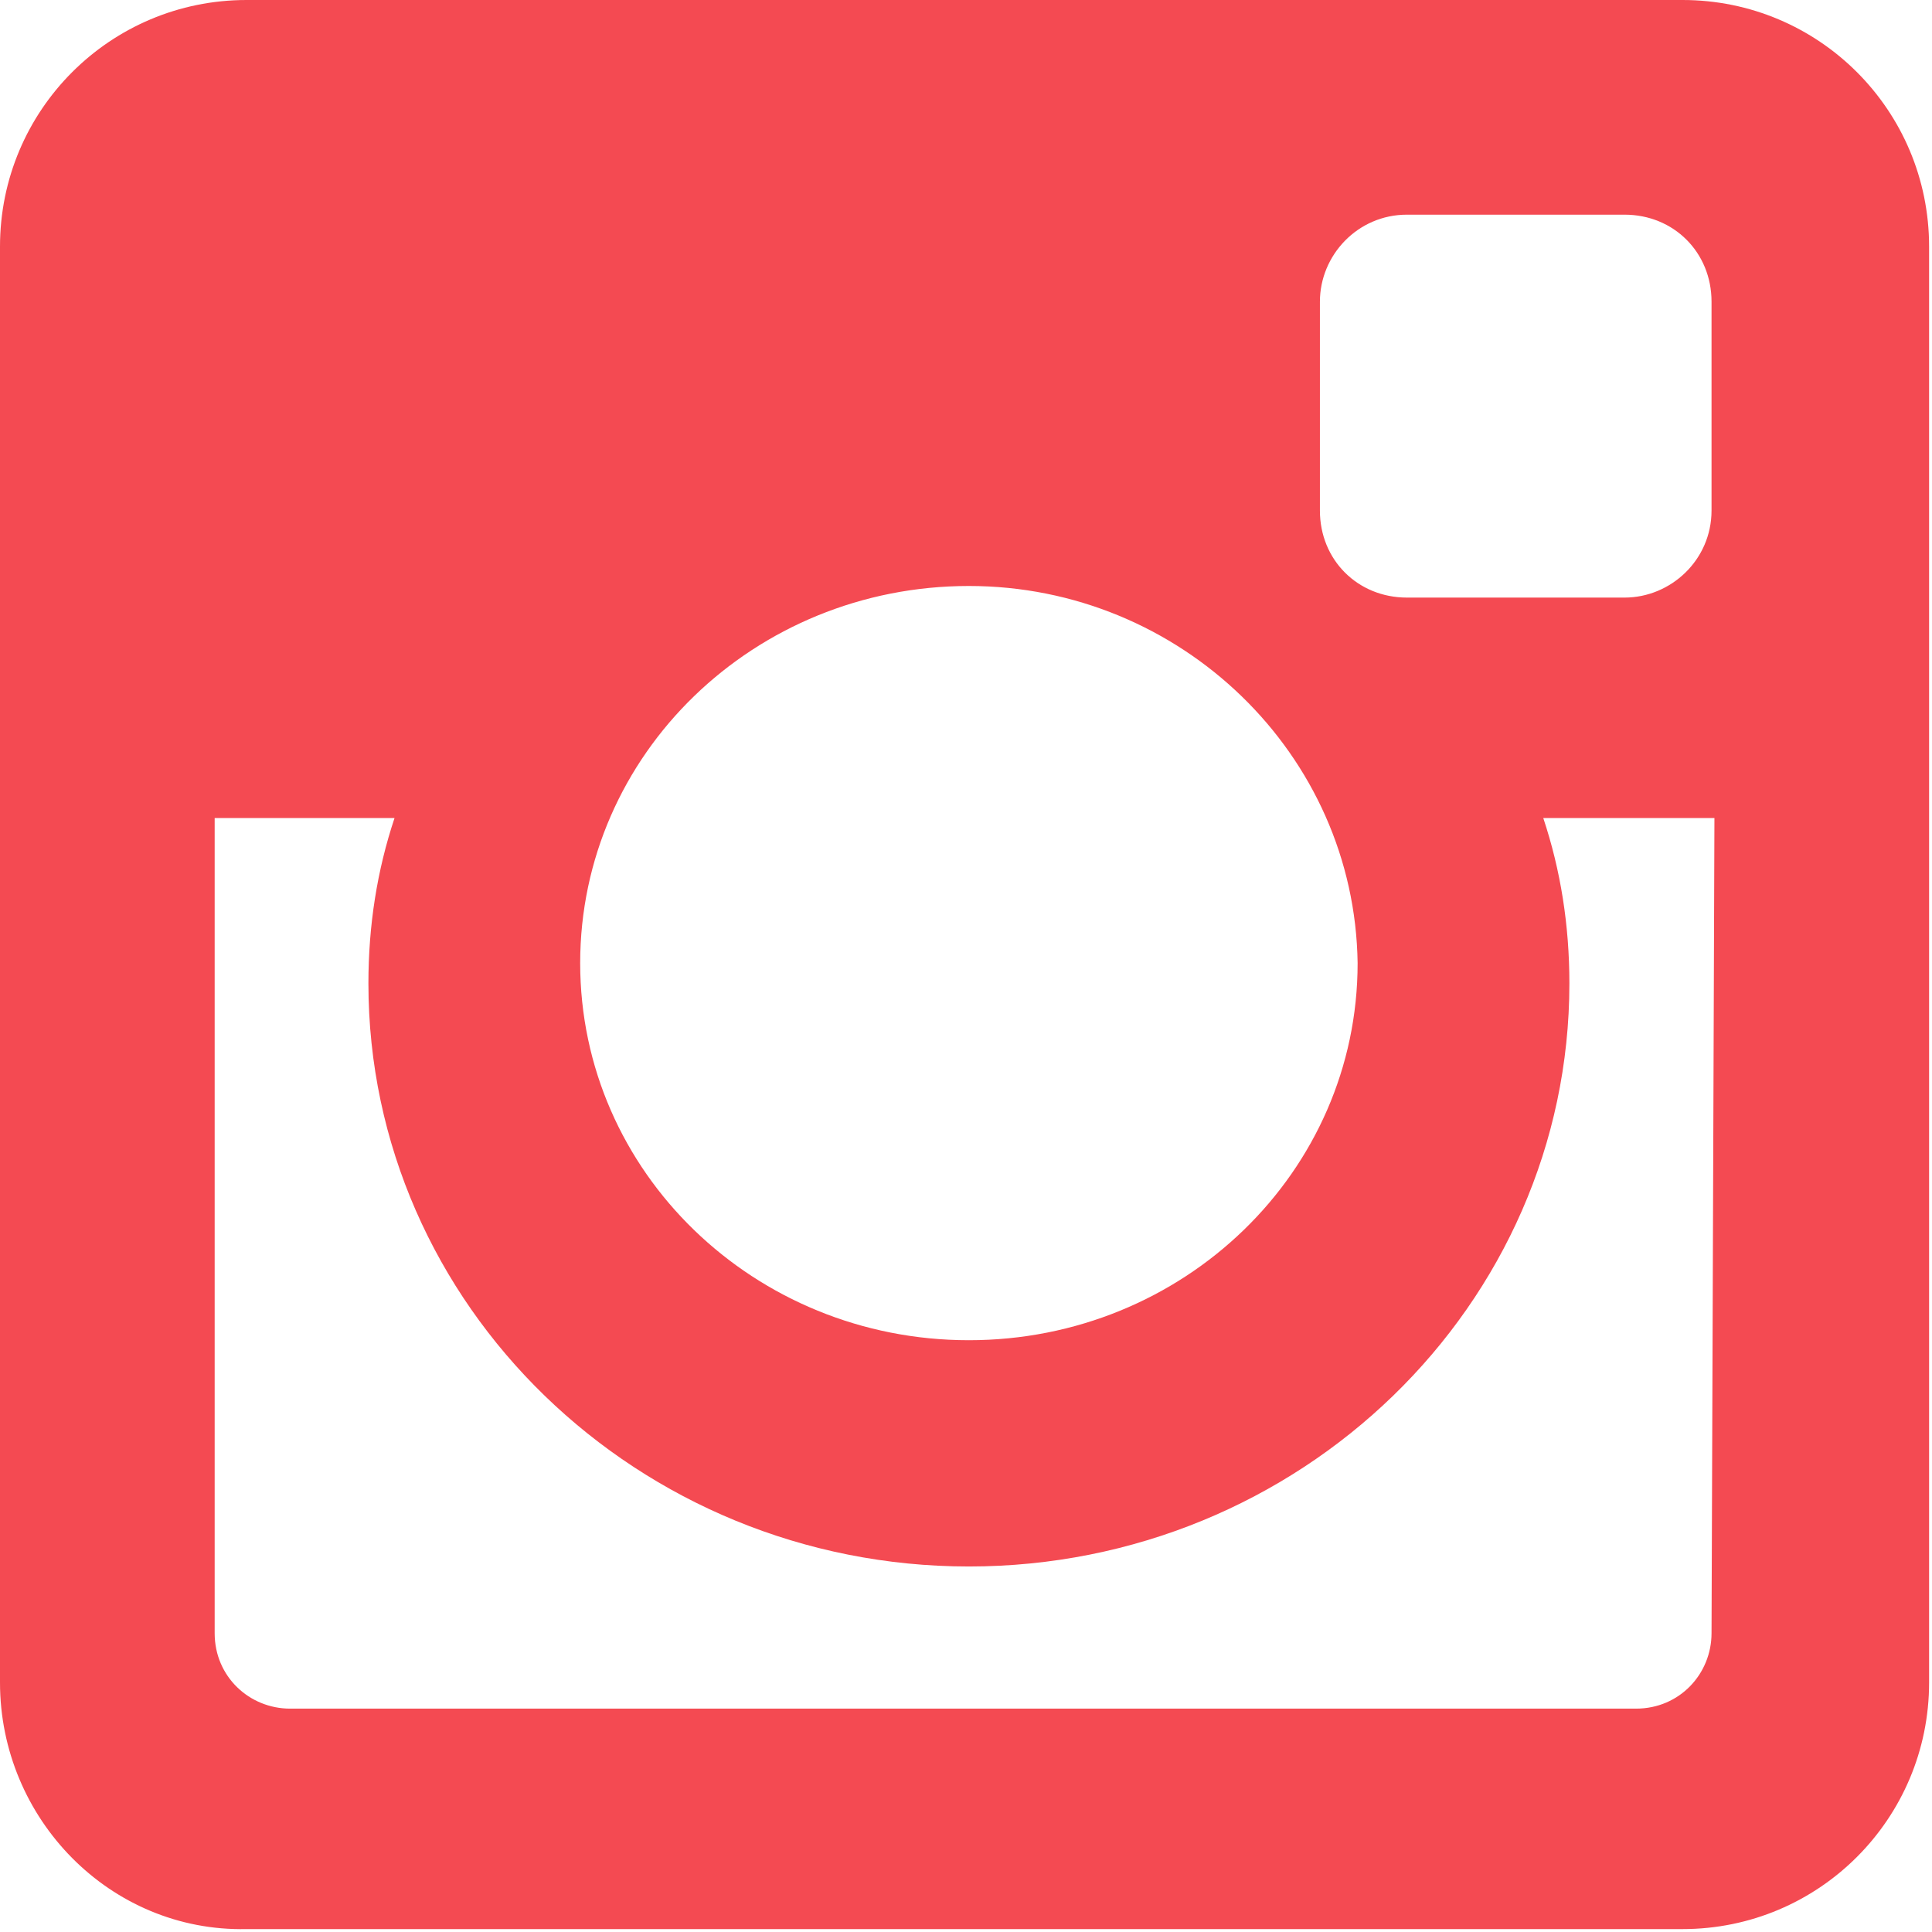
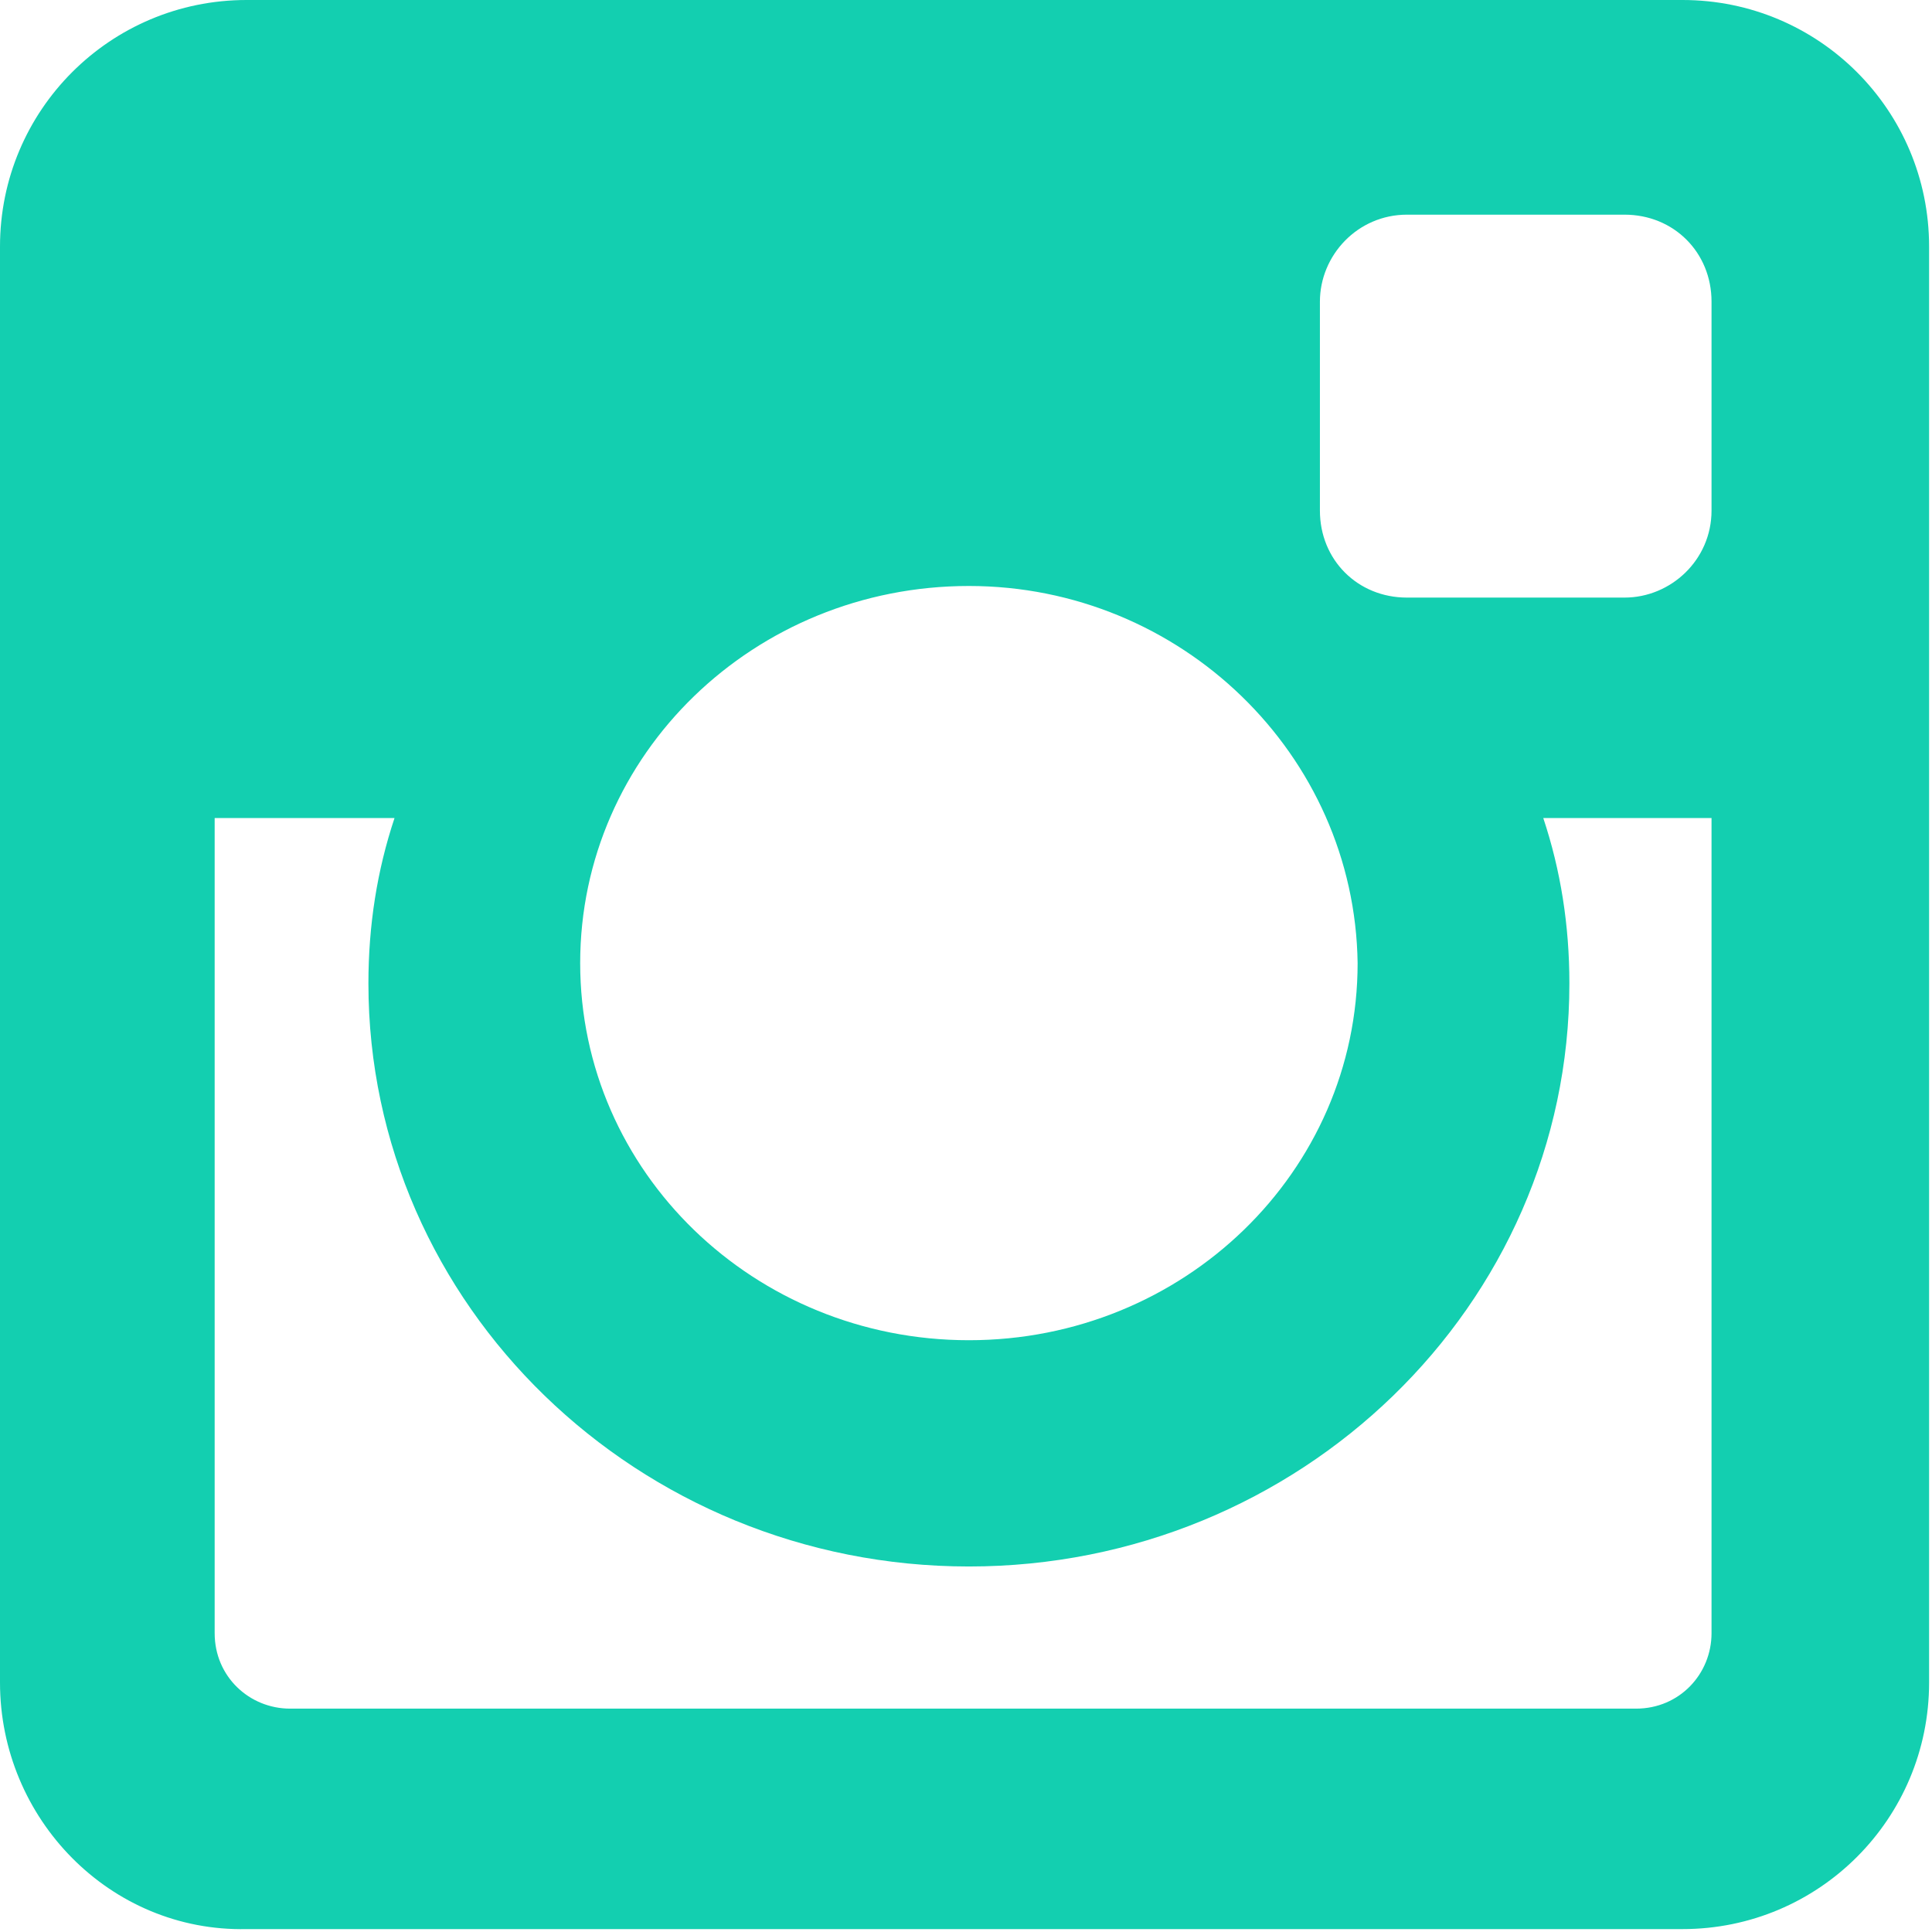
- <svg xmlns="http://www.w3.org/2000/svg" version="1.1" id="Layer_1" x="0px" y="0px" viewBox="0 0 66.6 66.6" style="enable-background:new 0 0 66.6 66.6;" xml:space="preserve">
-   <style type="text/css">
- 	.st0{fill:#F44A52;}
- </style>
-   <path class="st0" d="M8.5,0H58c4.7,0,8.5,3.8,8.5,8.5V58c0,4.7-3.8,8.5-8.5,8.5H8.5C3.8,66.6,0,62.7,0,58V8.5C0,3.8,3.8,0,8.5,0z   M48.5,7.4c-1.7,0-3,1.4-3,3v7.2c0,1.7,1.3,3,3,3H56c1.6,0,3-1.3,3-3v-7.2c0-1.7-1.3-3-3-3C56,7.4,48.5,7.4,48.5,7.4z M59.1,28.2  h-5.9c0.6,1.8,0.9,3.7,0.9,5.7C54.1,45,44.8,54,33.4,54s-20.7-9-20.7-20.1c0-2,0.3-3.9,0.9-5.7H7.4v28.1c0,1.5,1.2,2.6,2.6,2.6h46.4  c1.5,0,2.6-1.2,2.6-2.6L59.1,28.2L59.1,28.2z M33.4,20.2C26,20.2,20,26,20,33.2s6,13,13.4,13s13.4-5.8,13.4-13  C46.7,26,40.7,20.2,33.4,20.2z" />
+ <svg xmlns="http://www.w3.org/2000/svg" viewBox="0 0 66.6 66.6" enable-background="new 0 0 66.6 66.6">
+   <path fill="#13CFB0" d="M8.5 0h49.5c4.7 0 8.5 3.8 8.5 8.5v49.5c0 4.7-3.8 8.5-8.5 8.5h-49.5c-4.7.1-8.5-3.8-8.5-8.5v-49.5c0-4.7 3.8-8.5 8.5-8.5zm40 7.4c-1.7 0-3 1.4-3 3v7.2c0 1.7 1.3 3 3 3h7.5c1.6 0 3-1.3 3-3v-7.2c0-1.7-1.3-3-3-3h-7.5zm10.6 20.8h-5.9c.6 1.8.9 3.7.9 5.7 0 11.1-9.3 20.1-20.7 20.1-11.4 0-20.7-9-20.7-20.1 0-2 .3-3.9.9-5.7h-6.2v28.1c0 1.5 1.2 2.6 2.6 2.6h46.4c1.5 0 2.6-1.2 2.6-2.6v-28.1zm-25.7-8c-7.4 0-13.4 5.8-13.4 13s6 13 13.4 13 13.4-5.8 13.4-13c-.1-7.2-6.1-13-13.4-13z" />
</svg>
